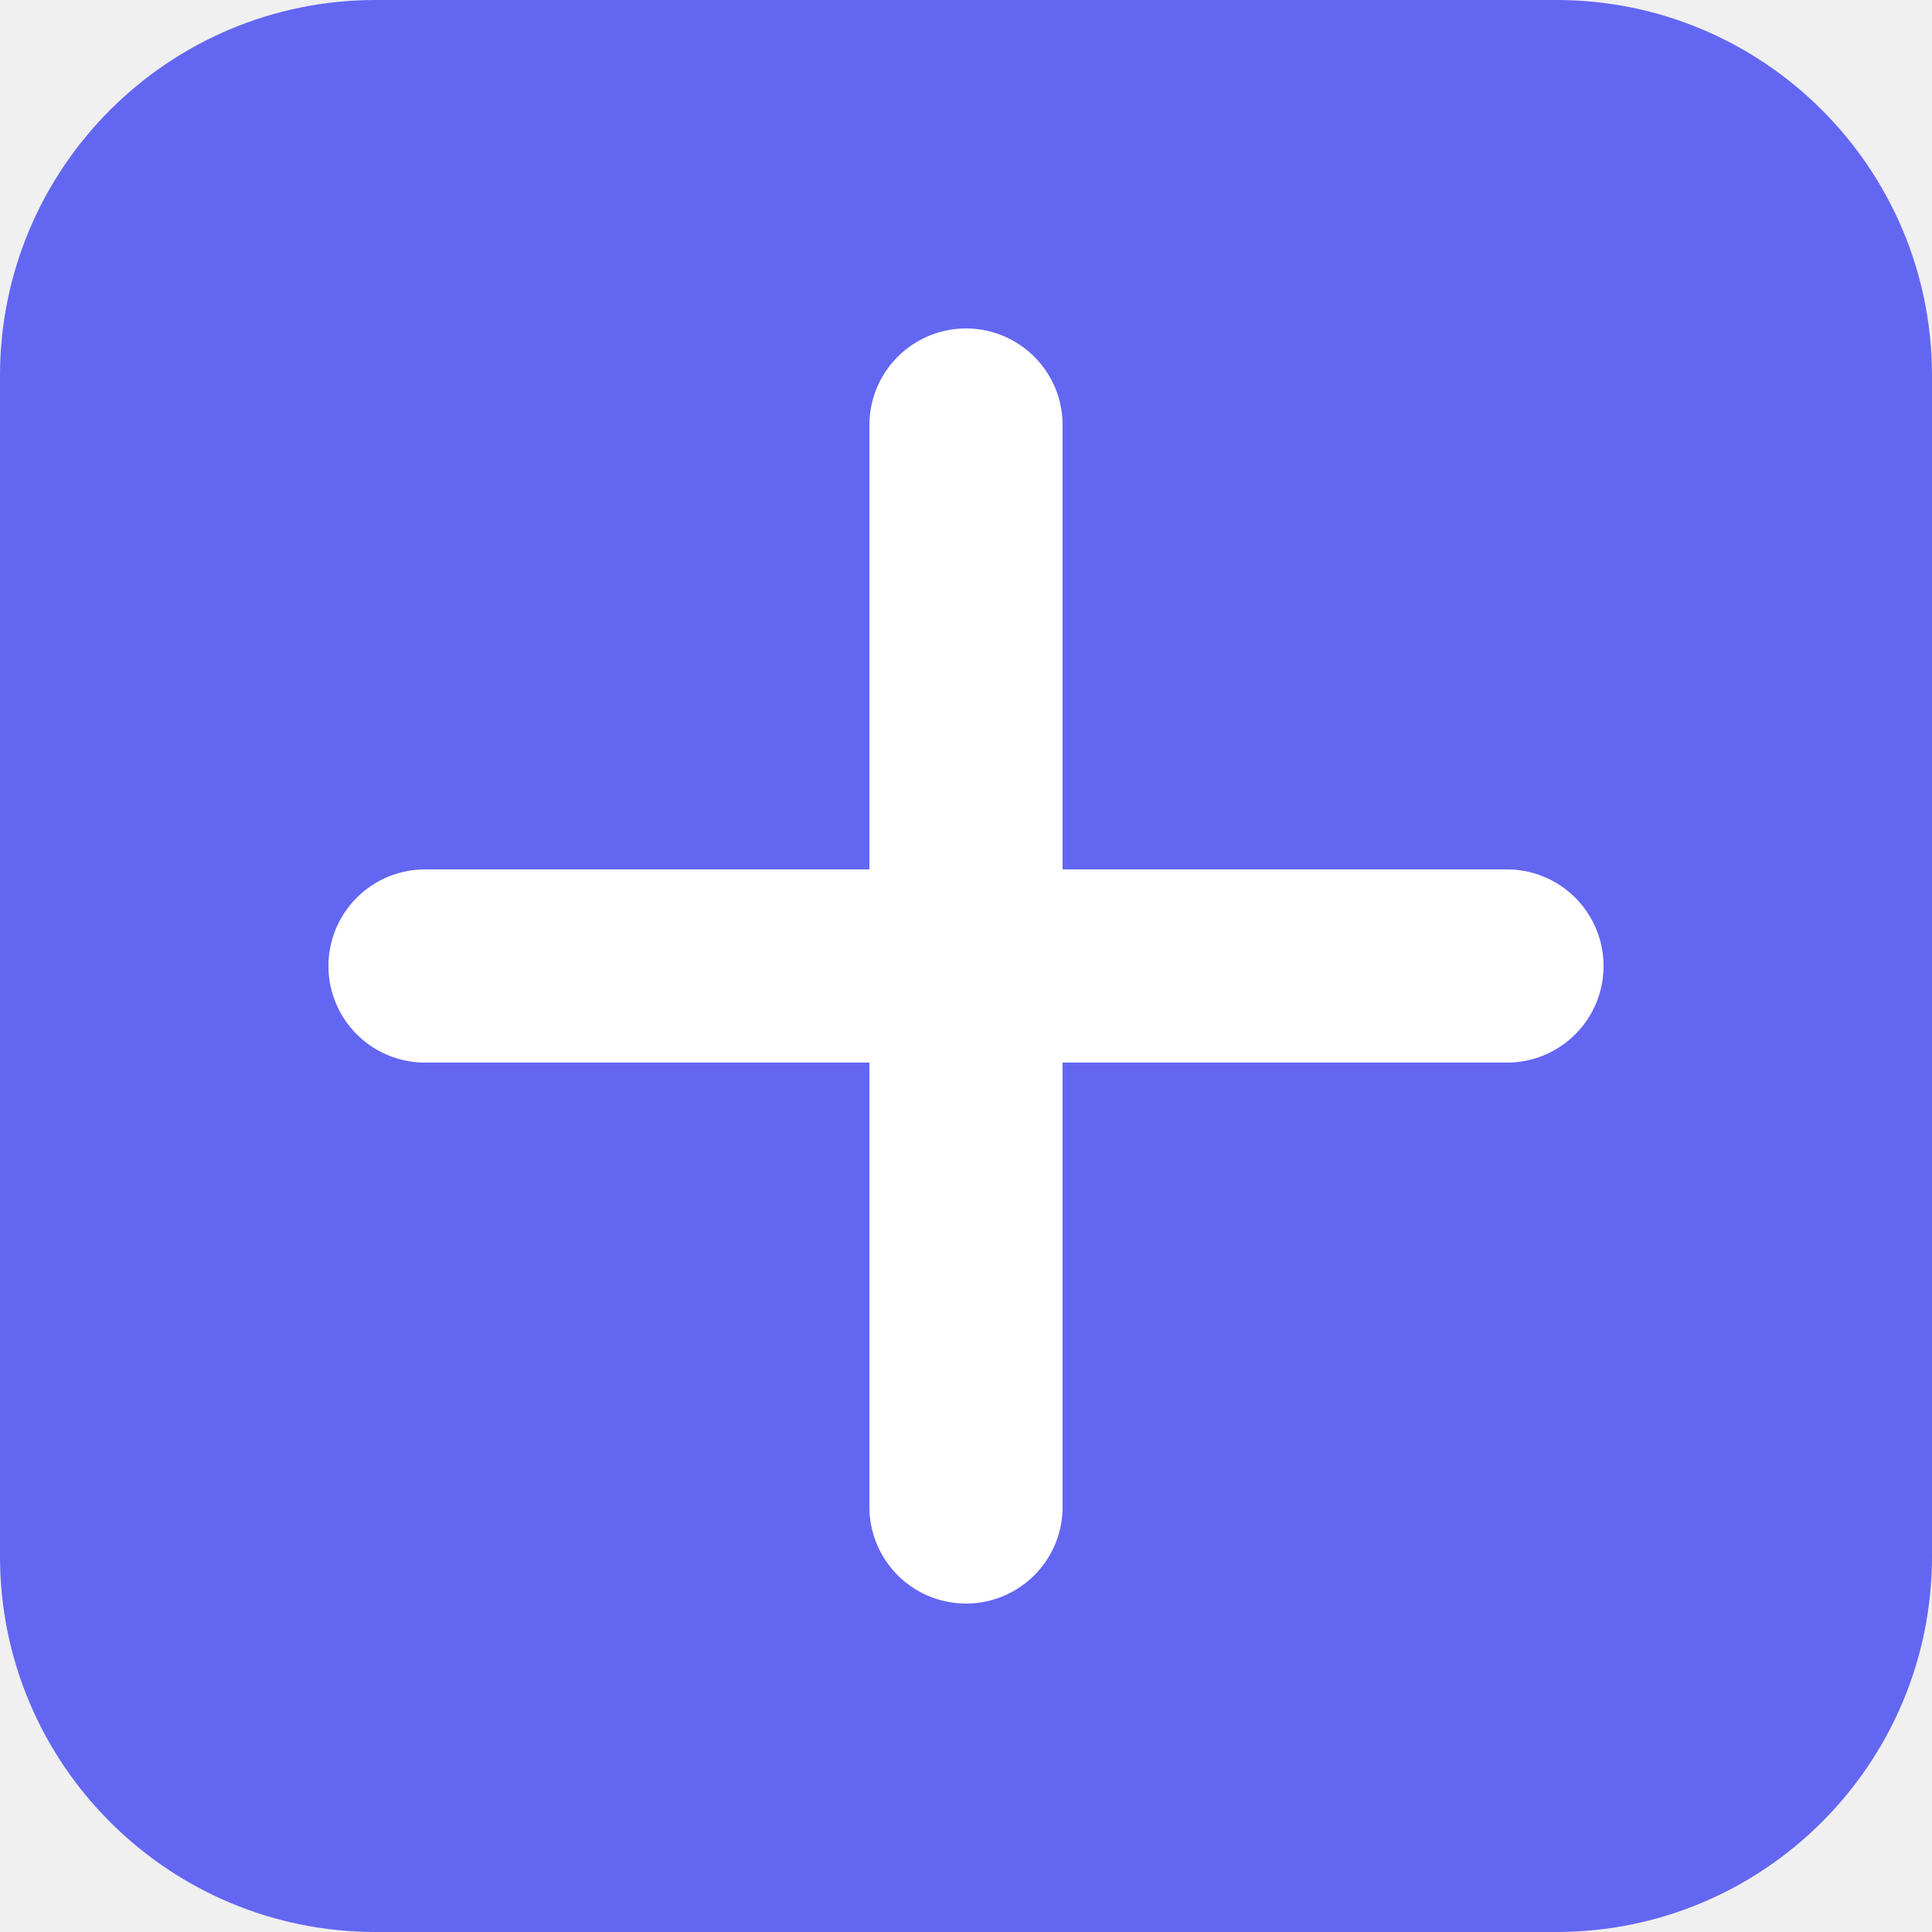
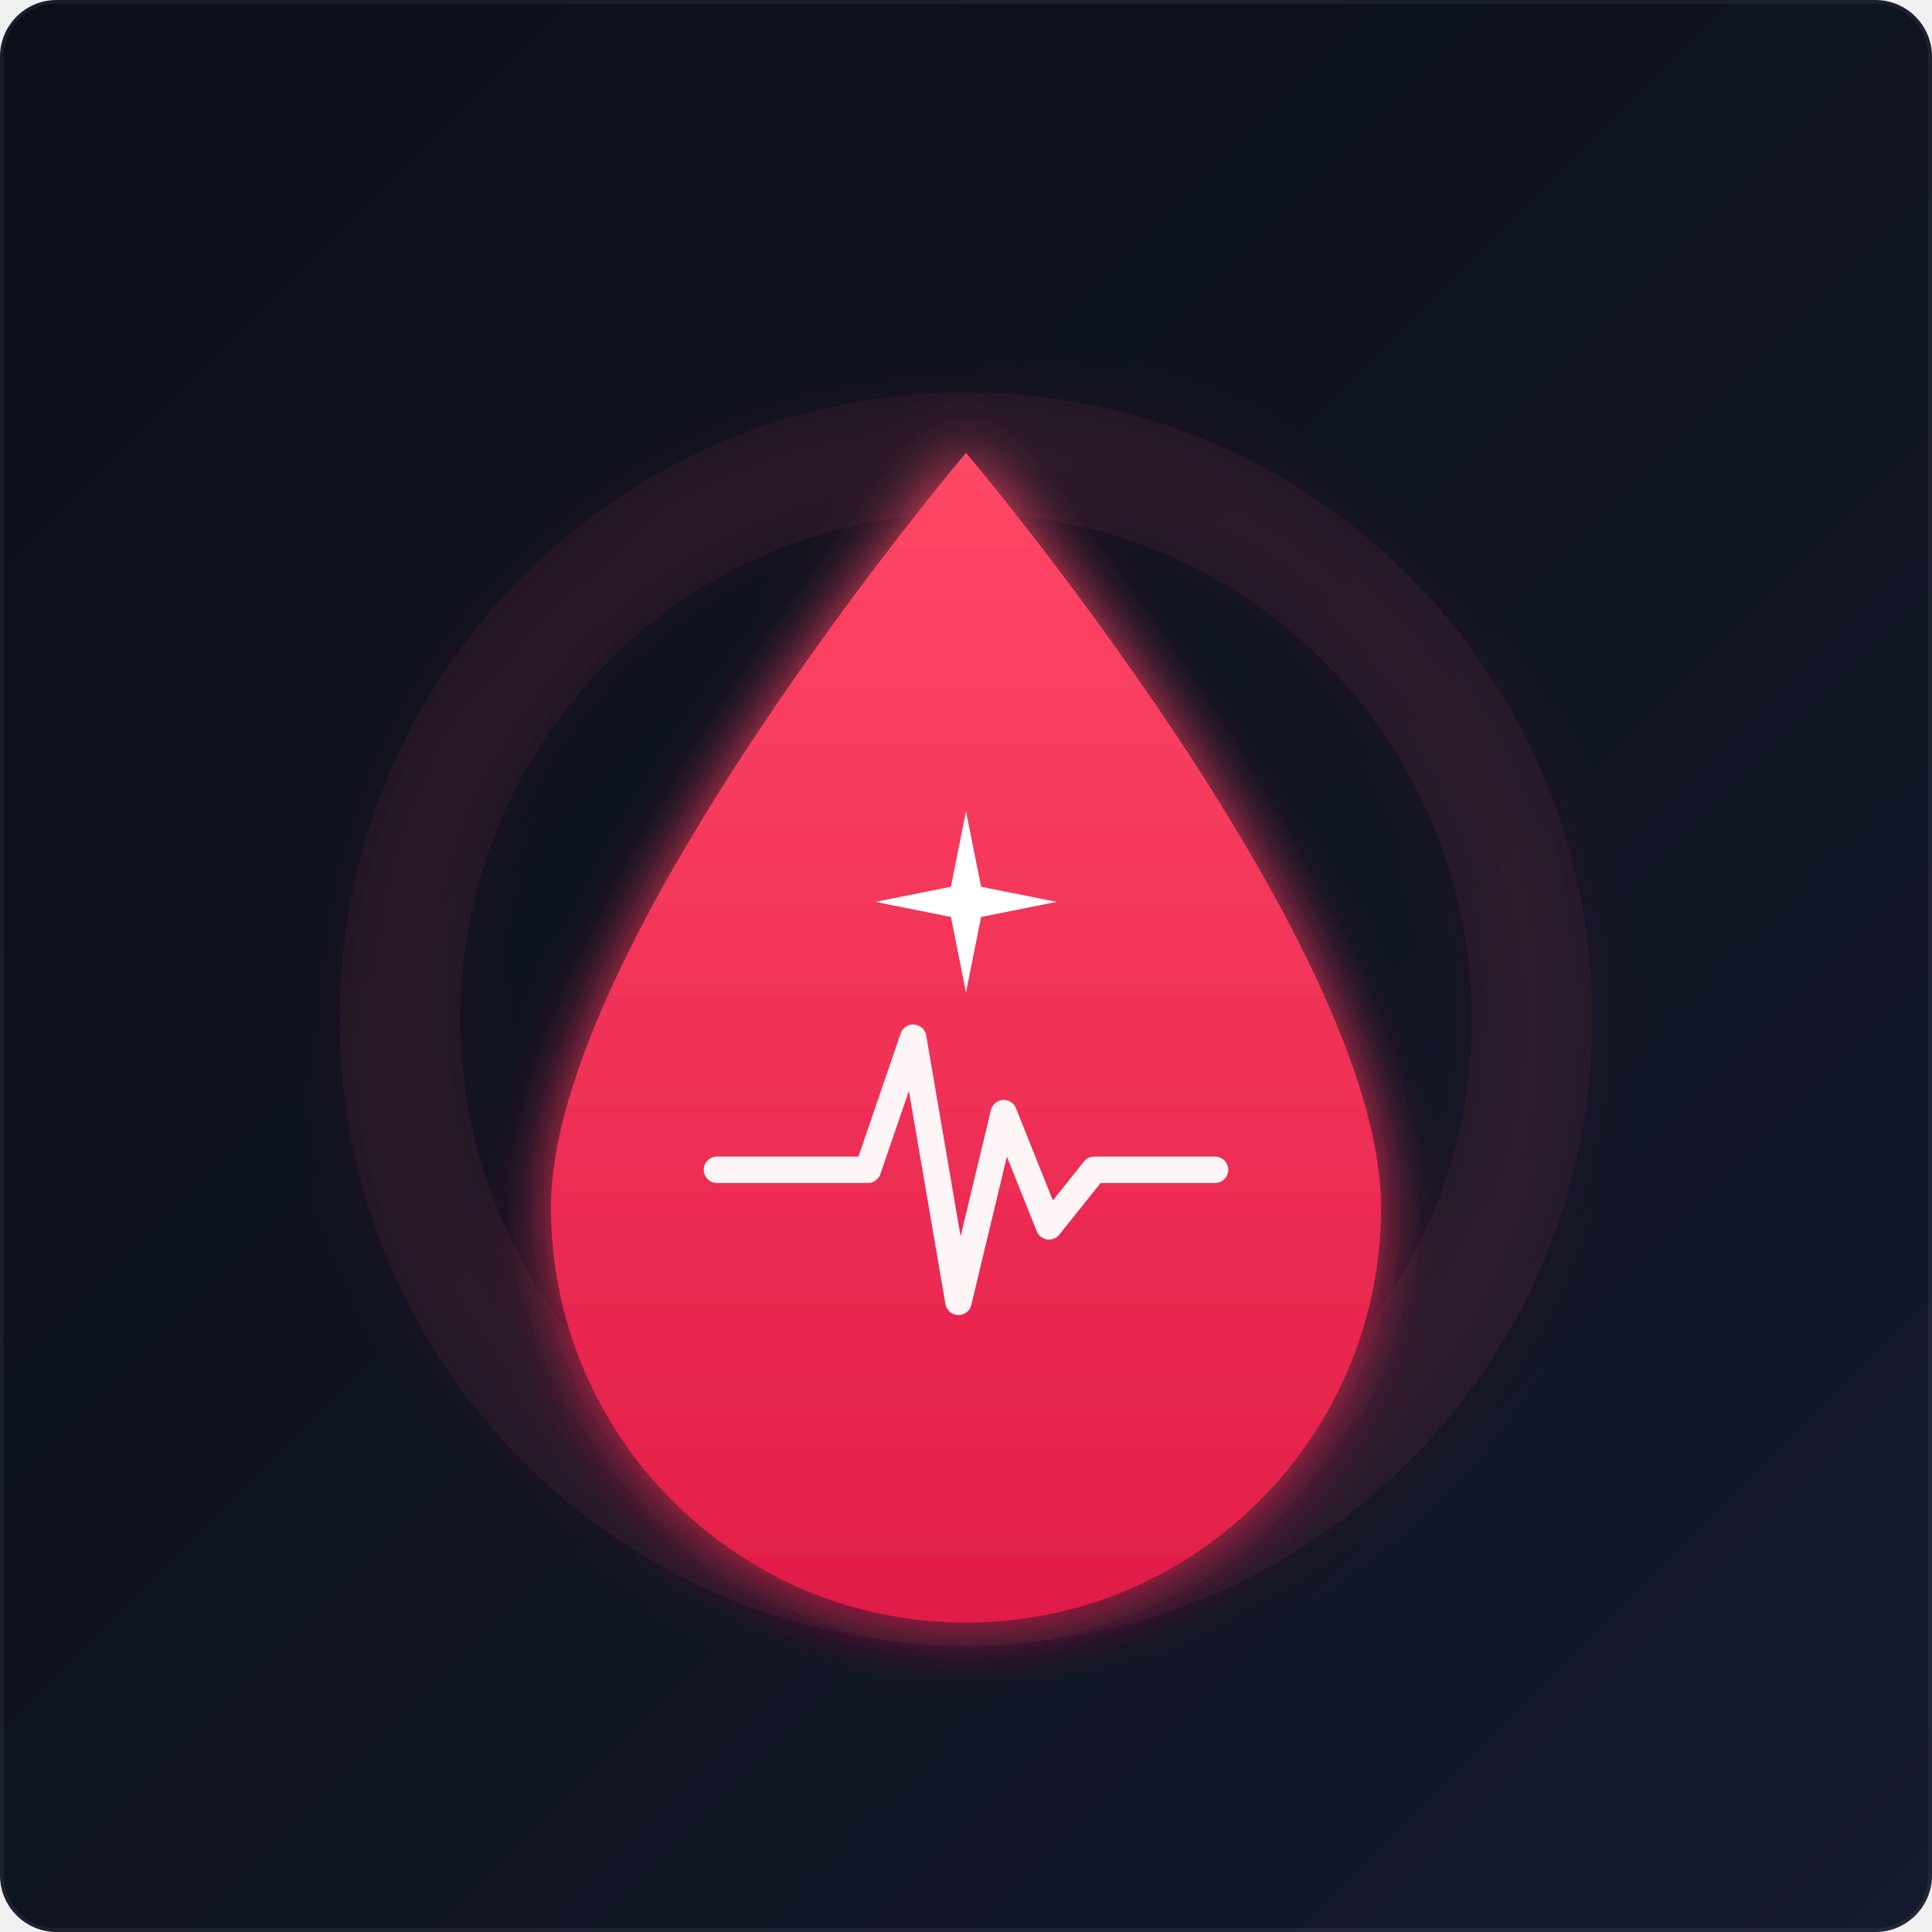
- <svg xmlns="http://www.w3.org/2000/svg" width="72" height="72" viewBox="0 0 72 72">
-   <rect width="72" height="72" rx="14" fill="#6366f1" />
-   <line x1="36" y1="15.84" x2="36" y2="56.16" stroke="white" stroke-width="7.2" stroke-linecap="round" />
-   <line x1="15.84" y1="36" x2="56.16" y2="36" stroke="white" stroke-width="7.2" stroke-linecap="round" />
+ <svg xmlns="http://www.w3.org/2000/svg" width="72" height="72" viewBox="0 0 512 512">
+   <defs>
+     <linearGradient id="bgGrad" x1="0%" y1="0%" x2="100%" y2="100%">
+       <stop offset="0%" stop-color="#0b0f19" />
+       <stop offset="100%" stop-color="#14192b" />
+     </linearGradient>
+     <linearGradient id="dropGrad" x1="0%" y1="0%" x2="0%" y2="100%">
+       <stop offset="0%" stop-color="#ff4766" />
+       <stop offset="100%" stop-color="#e11d48" />
+     </linearGradient>
+     <filter id="glow" x="-20%" y="-20%" width="140%" height="140%">
+       <feGaussianBlur stdDeviation="8" result="blur" />
+       <feComposite in="SourceGraphic" in2="blur" operator="over" />
+     </filter>
+   </defs>
+   <rect width="512" height="512" rx="15" fill="url(#bgGrad)" stroke="rgba(255, 255, 255, 0.06)" stroke-width="2" />
+   <circle cx="256" cy="270" r="150" fill="none" stroke="rgba(255, 71, 102, 0.06)" stroke-width="32" filter="url(#glow)" />
+   <path d="M256 120 C256 120 146 250 146 320 C146 380.7 195.3 430 256 430 C316.7 430 366 380.7 366 320 C366 250 256 120 256 120 Z" fill="url(#dropGrad)" filter="url(#glow)" />
+   <path d="M190 310 H230 L242 275 L254 345 L266 295 L278 325 L290 310 H322" fill="none" stroke="#ffffff" stroke-width="7" stroke-linecap="round" stroke-linejoin="round" opacity="0.95" />
+   <path d="M256 215 L260 235 L280 239 L260 243 L256 263 L252 243 L232 239 L252 235 Z" fill="#ffffff" />
</svg>
